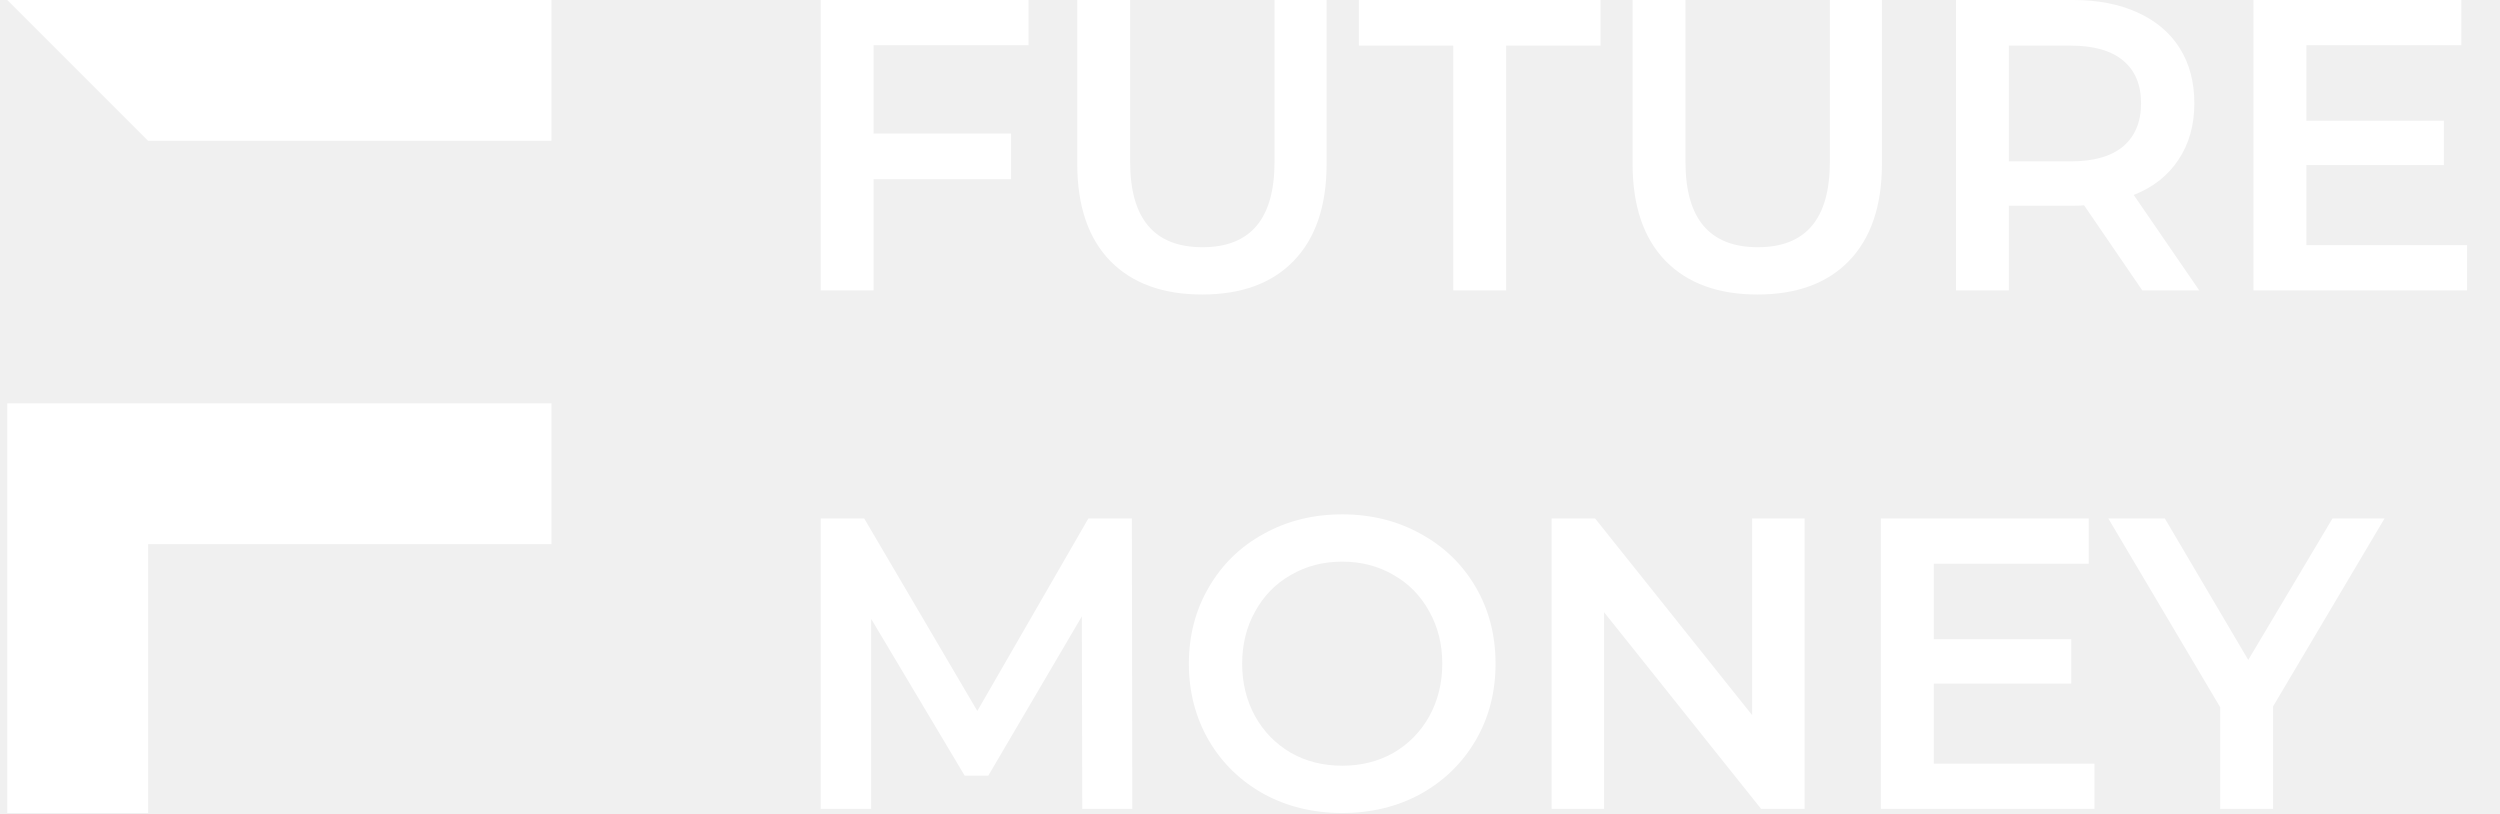
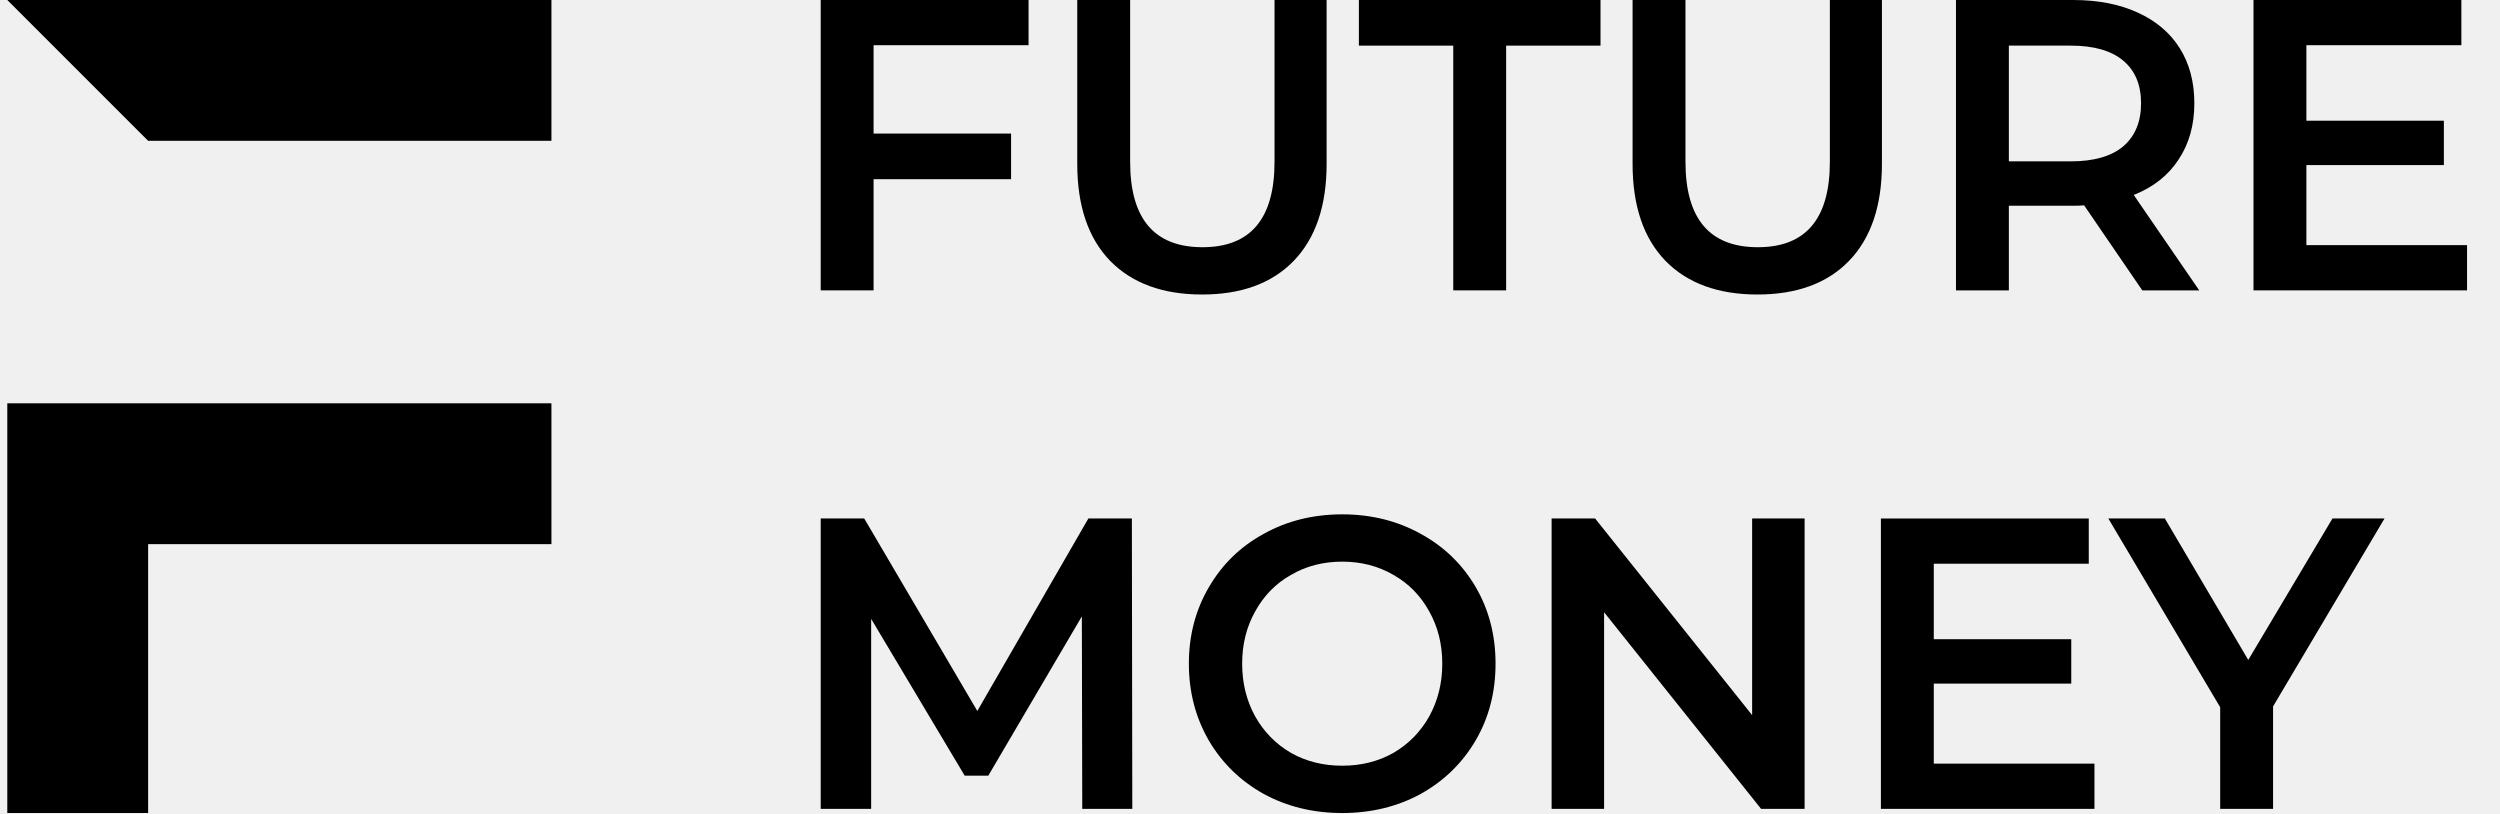
<svg xmlns="http://www.w3.org/2000/svg" width="123" height="40" viewBox="0 0 123 40" fill="none">
-   <path fill-rule="evenodd" clip-rule="evenodd" d="M0.359 19.843H0.359V26.772H0.359L0.359 40H7.288L7.288 26.772H27.131V19.843H7.288H0.359Z" fill="white" />
-   <path d="M0.359 0H27.131V6.929H7.288L0.359 0Z" fill="white" />
-   <path d="M42.98 2.224V6.571H49.745V8.816H42.98V14.286H40.379V0H50.605V2.224H42.98Z" fill="white" />
-   <path d="M59.145 14.49C57.211 14.49 55.703 13.939 54.622 12.837C53.541 11.721 53.001 10.129 53.001 8.061V0H55.603V7.959C55.603 10.762 56.79 12.163 59.165 12.163C61.526 12.163 62.707 10.762 62.707 7.959V0H65.269V8.061C65.269 10.129 64.728 11.721 63.648 12.837C62.581 13.939 61.08 14.49 59.145 14.49Z" fill="white" />
-   <path d="M71.5 2.245H66.857V0H78.745V2.245H74.102V14.286H71.5V2.245Z" fill="white" />
-   <path d="M86.467 14.49C84.532 14.49 83.025 13.939 81.944 12.837C80.863 11.721 80.323 10.129 80.323 8.061V0H82.925V7.959C82.925 10.762 84.112 12.163 86.487 12.163C88.848 12.163 90.029 10.762 90.029 7.959V0H92.591V8.061C92.591 10.129 92.05 11.721 90.97 12.837C89.902 13.939 88.401 14.49 86.467 14.49Z" fill="white" />
-   <path d="M105.4 14.286L102.538 10.102C102.418 10.116 102.238 10.122 101.998 10.122H98.836V14.286H96.234V0H101.998C103.212 0 104.266 0.204 105.16 0.612C106.067 1.02 106.761 1.605 107.241 2.367C107.721 3.129 107.962 4.034 107.962 5.082C107.962 6.156 107.701 7.082 107.181 7.857C106.674 8.633 105.94 9.211 104.98 9.592L108.202 14.286H105.4ZM105.34 5.082C105.34 4.17 105.046 3.469 104.459 2.98C103.872 2.49 103.012 2.245 101.878 2.245H98.836V7.939H101.878C103.012 7.939 103.872 7.694 104.459 7.204C105.046 6.701 105.34 5.993 105.34 5.082Z" fill="white" />
-   <path d="M121.379 12.061V14.286H110.872V0H121.099V2.224H113.474V5.939H120.238V8.122H113.474V12.061H121.379Z" fill="white" />
-   <path d="M53.247 39.796L53.227 30.326L48.624 38.163H47.463L42.861 30.449V39.796H40.379V25.51H42.52L48.084 34.98L53.547 25.51H55.688L55.709 39.796H53.247Z" fill="white" />
-   <path d="M66.037 40C64.609 40 63.322 39.687 62.174 39.061C61.027 38.422 60.126 37.544 59.472 36.429C58.819 35.299 58.492 34.041 58.492 32.653C58.492 31.265 58.819 30.014 59.472 28.898C60.126 27.769 61.027 26.891 62.174 26.265C63.322 25.626 64.609 25.306 66.037 25.306C67.464 25.306 68.752 25.626 69.899 26.265C71.046 26.891 71.947 27.762 72.601 28.878C73.254 29.993 73.581 31.252 73.581 32.653C73.581 34.054 73.254 35.313 72.601 36.429C71.947 37.544 71.046 38.422 69.899 39.061C68.752 39.687 67.464 40 66.037 40ZM66.037 37.673C66.971 37.673 67.811 37.463 68.558 37.041C69.305 36.605 69.892 36.007 70.319 35.245C70.746 34.469 70.96 33.605 70.96 32.653C70.96 31.701 70.746 30.843 70.319 30.082C69.892 29.306 69.305 28.707 68.558 28.286C67.811 27.85 66.971 27.633 66.037 27.633C65.103 27.633 64.262 27.85 63.515 28.286C62.768 28.707 62.181 29.306 61.754 30.082C61.327 30.843 61.114 31.701 61.114 32.653C61.114 33.605 61.327 34.469 61.754 35.245C62.181 36.007 62.768 36.605 63.515 37.041C64.262 37.463 65.103 37.673 66.037 37.673Z" fill="white" />
-   <path d="M88.787 25.51V39.796H86.645L78.921 30.122V39.796H76.339V25.51H78.48L86.205 35.184V25.51H88.787Z" fill="white" />
-   <path d="M103.047 37.571V39.796H92.54V25.51H102.767V27.735H95.142V31.449H101.906V33.633H95.142V37.571H103.047Z" fill="white" />
-   <path d="M111.835 34.755V39.796H109.233V34.796L103.73 25.51H106.511L110.614 32.469L114.757 25.51H117.318L111.835 34.755Z" fill="white" />
+   <path fill-rule="evenodd" clip-rule="evenodd" d="M0.359 19.843H0.359V26.772H0.359L0.359 40H7.288L7.288 26.772H27.131V19.843H7.288H0.359Z" fill="black" />
+   <path d="M0.359 0H27.131V6.929H7.288L0.359 0Z" fill="black" />
+   <path d="M42.98 2.224V6.571H49.745V8.816H42.98V14.286H40.379V0H50.605V2.224H42.98Z" fill="black" />
+   <path d="M59.145 14.49C57.211 14.49 55.703 13.939 54.622 12.837C53.541 11.721 53.001 10.129 53.001 8.061V0H55.603V7.959C55.603 10.762 56.79 12.163 59.165 12.163C61.526 12.163 62.707 10.762 62.707 7.959V0H65.269V8.061C65.269 10.129 64.728 11.721 63.648 12.837C62.581 13.939 61.08 14.49 59.145 14.49Z" fill="black" />
+   <path d="M71.5 2.245H66.857V0H78.745V2.245H74.102V14.286H71.5V2.245Z" fill="black" />
+   <path d="M86.467 14.49C84.532 14.49 83.025 13.939 81.944 12.837C80.863 11.721 80.323 10.129 80.323 8.061V0H82.925V7.959C82.925 10.762 84.112 12.163 86.487 12.163C88.848 12.163 90.029 10.762 90.029 7.959V0H92.591V8.061C92.591 10.129 92.05 11.721 90.97 12.837C89.902 13.939 88.401 14.49 86.467 14.49Z" fill="black" />
+   <path d="M105.4 14.286L102.538 10.102C102.418 10.116 102.238 10.122 101.998 10.122H98.836V14.286H96.234V0H101.998C103.212 0 104.266 0.204 105.16 0.612C106.067 1.02 106.761 1.605 107.241 2.367C107.721 3.129 107.962 4.034 107.962 5.082C107.962 6.156 107.701 7.082 107.181 7.857C106.674 8.633 105.94 9.211 104.98 9.592L108.202 14.286H105.4ZM105.34 5.082C105.34 4.17 105.046 3.469 104.459 2.98C103.872 2.49 103.012 2.245 101.878 2.245H98.836V7.939H101.878C103.012 7.939 103.872 7.694 104.459 7.204C105.046 6.701 105.34 5.993 105.34 5.082Z" fill="black" />
+   <path d="M121.379 12.061V14.286H110.872V0H121.099V2.224H113.474V5.939H120.238V8.122H113.474V12.061H121.379Z" fill="black" />
+   <path d="M53.247 39.796L53.227 30.326L48.624 38.163H47.463L42.861 30.449V39.796H40.379V25.51H42.52L48.084 34.98L53.547 25.51H55.688L55.709 39.796H53.247Z" fill="black" />
+   <path d="M66.037 40C64.609 40 63.322 39.687 62.174 39.061C61.027 38.422 60.126 37.544 59.472 36.429C58.819 35.299 58.492 34.041 58.492 32.653C58.492 31.265 58.819 30.014 59.472 28.898C60.126 27.769 61.027 26.891 62.174 26.265C63.322 25.626 64.609 25.306 66.037 25.306C67.464 25.306 68.752 25.626 69.899 26.265C71.046 26.891 71.947 27.762 72.601 28.878C73.254 29.993 73.581 31.252 73.581 32.653C73.581 34.054 73.254 35.313 72.601 36.429C71.947 37.544 71.046 38.422 69.899 39.061C68.752 39.687 67.464 40 66.037 40ZM66.037 37.673C66.971 37.673 67.811 37.463 68.558 37.041C69.305 36.605 69.892 36.007 70.319 35.245C70.746 34.469 70.96 33.605 70.96 32.653C70.96 31.701 70.746 30.843 70.319 30.082C69.892 29.306 69.305 28.707 68.558 28.286C67.811 27.85 66.971 27.633 66.037 27.633C65.103 27.633 64.262 27.85 63.515 28.286C62.768 28.707 62.181 29.306 61.754 30.082C61.327 30.843 61.114 31.701 61.114 32.653C61.114 33.605 61.327 34.469 61.754 35.245C62.181 36.007 62.768 36.605 63.515 37.041C64.262 37.463 65.103 37.673 66.037 37.673Z" fill="black" />
+   <path d="M88.787 25.51V39.796H86.645L78.921 30.122V39.796H76.339V25.51H78.48L86.205 35.184V25.51H88.787Z" fill="black" />
+   <path d="M103.047 37.571V39.796H92.54V25.51H102.767V27.735H95.142V31.449H101.906V33.633H95.142V37.571H103.047Z" fill="black" />
+   <path d="M111.835 34.755V39.796H109.233V34.796L103.73 25.51H106.511L110.614 32.469L114.757 25.51H117.318L111.835 34.755Z" fill="black" />
</svg>
